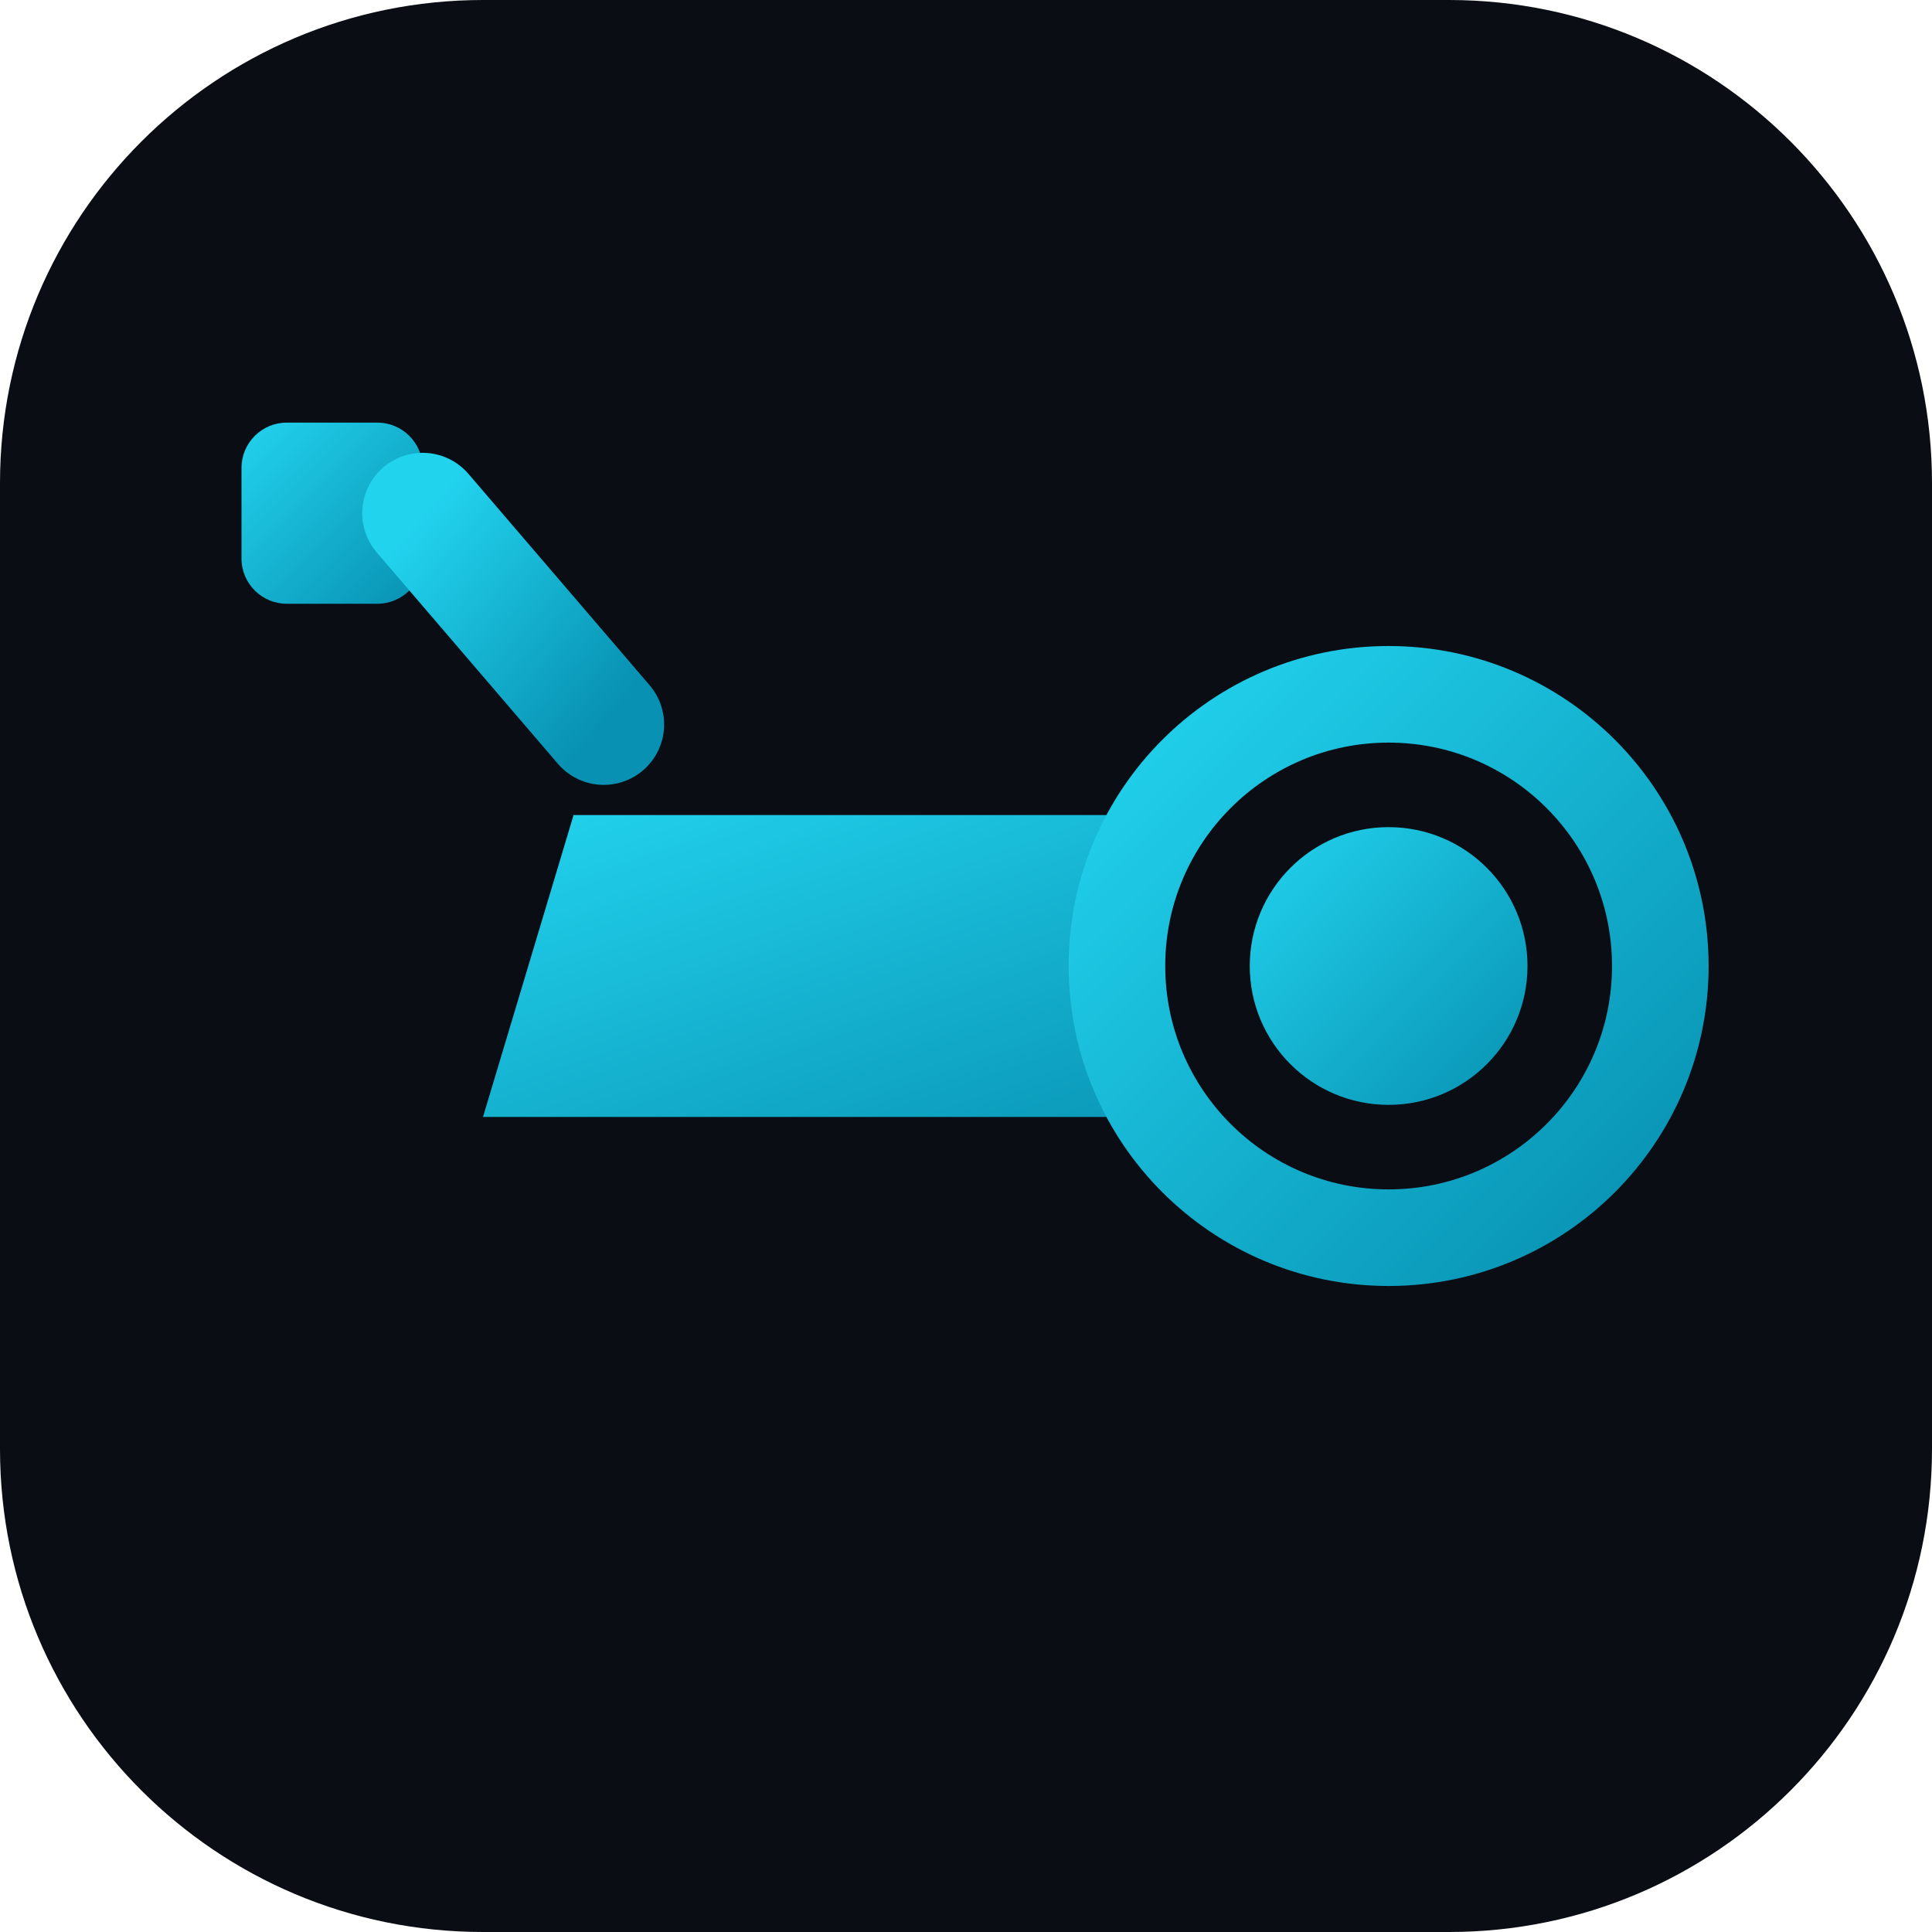
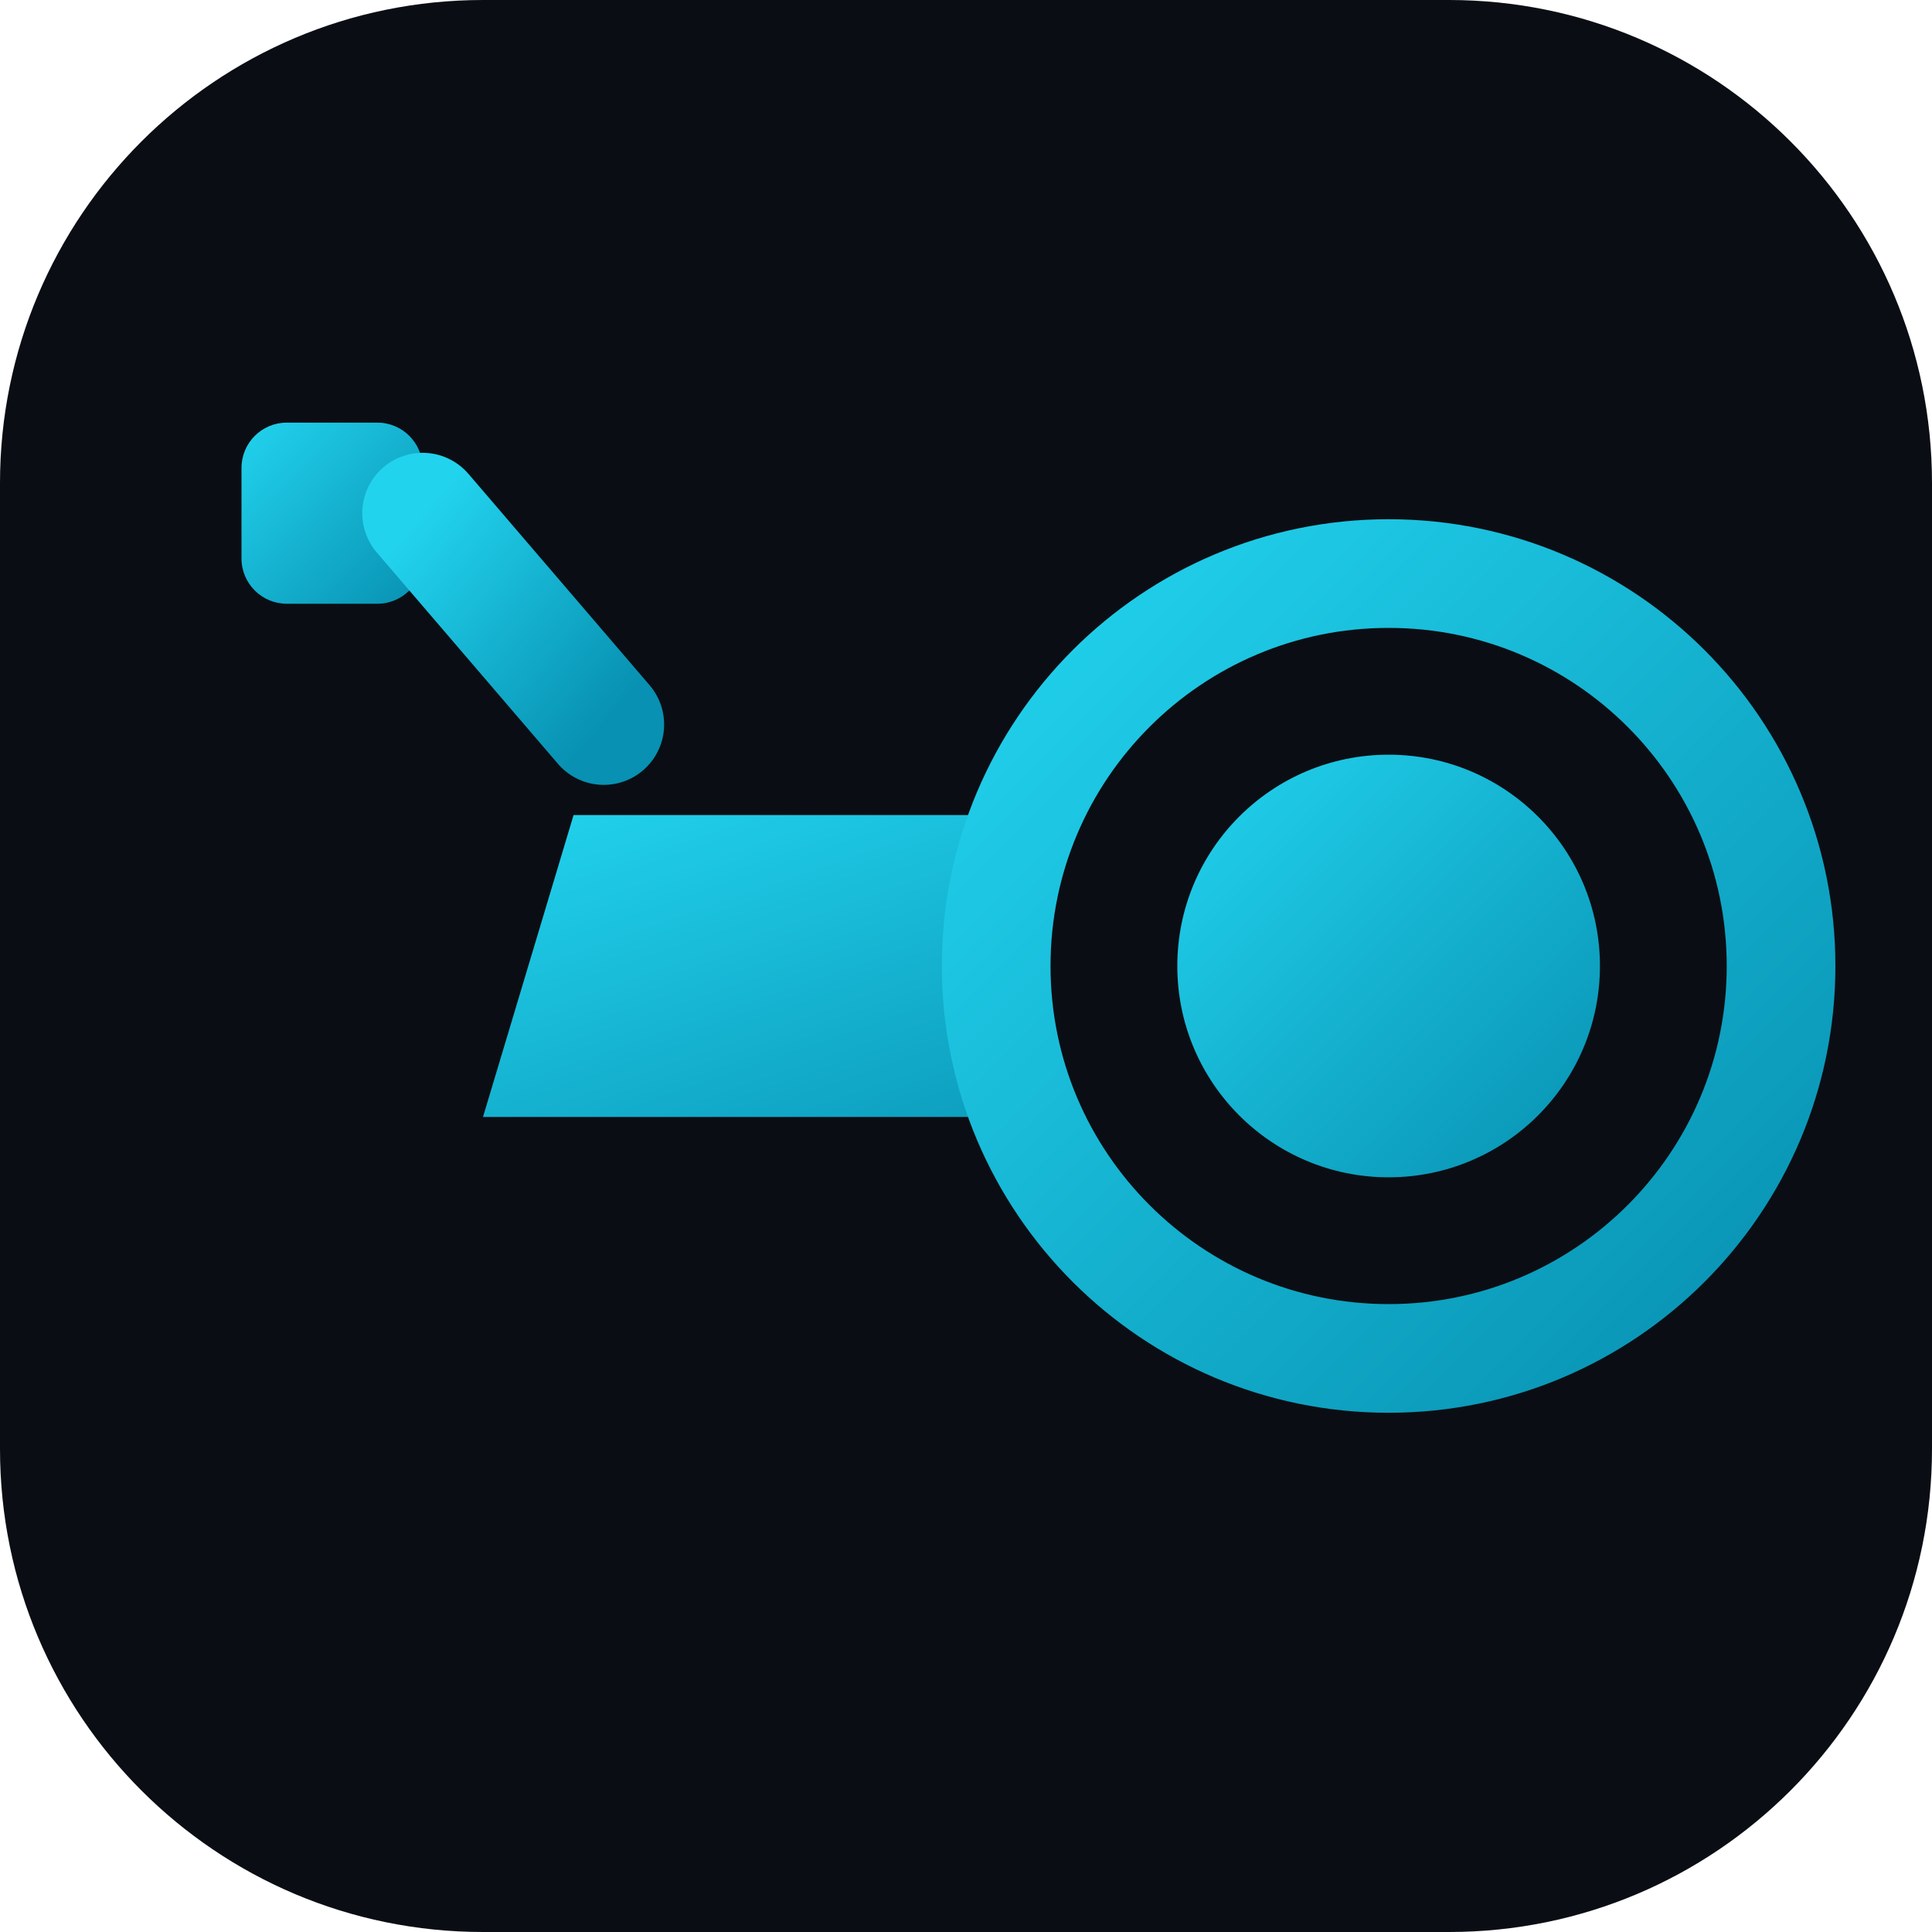
<svg xmlns="http://www.w3.org/2000/svg" viewBox="0 0 64 64" width="64" height="64">
  <defs>
    <linearGradient id="camGrad" x1="0" y1="0" x2="1" y2="1">
      <stop offset="0%" stop-color="#22d3ee" />
      <stop offset="100%" stop-color="#0891b2" />
    </linearGradient>
  </defs>
  <rect width="64" height="64" rx="16" fill="#0a0e14" />
  <rect x="8" y="14" width="6" height="6" rx="1.5" fill="url(#camGrad)" />
  <path d="M14 17 L20 24" stroke="url(#camGrad)" stroke-width="4" stroke-linecap="round" />
  <path d="M19 27 H42 L45 37 H16 Z" fill="url(#camGrad)" />
-   <circle cx="46" cy="32" r="9" fill="#0a0e14" stroke="url(#camGrad)" stroke-width="3.2" />
-   <circle cx="46" cy="32" r="4.6" fill="url(#camGrad)" />
+   <circle cx="46" cy="32" r="13" fill="#0a0e14" stroke="url(#camGrad)" stroke-width="3.6" />
+   <circle cx="46" cy="32" r="7" fill="url(#camGrad)" />
</svg>
